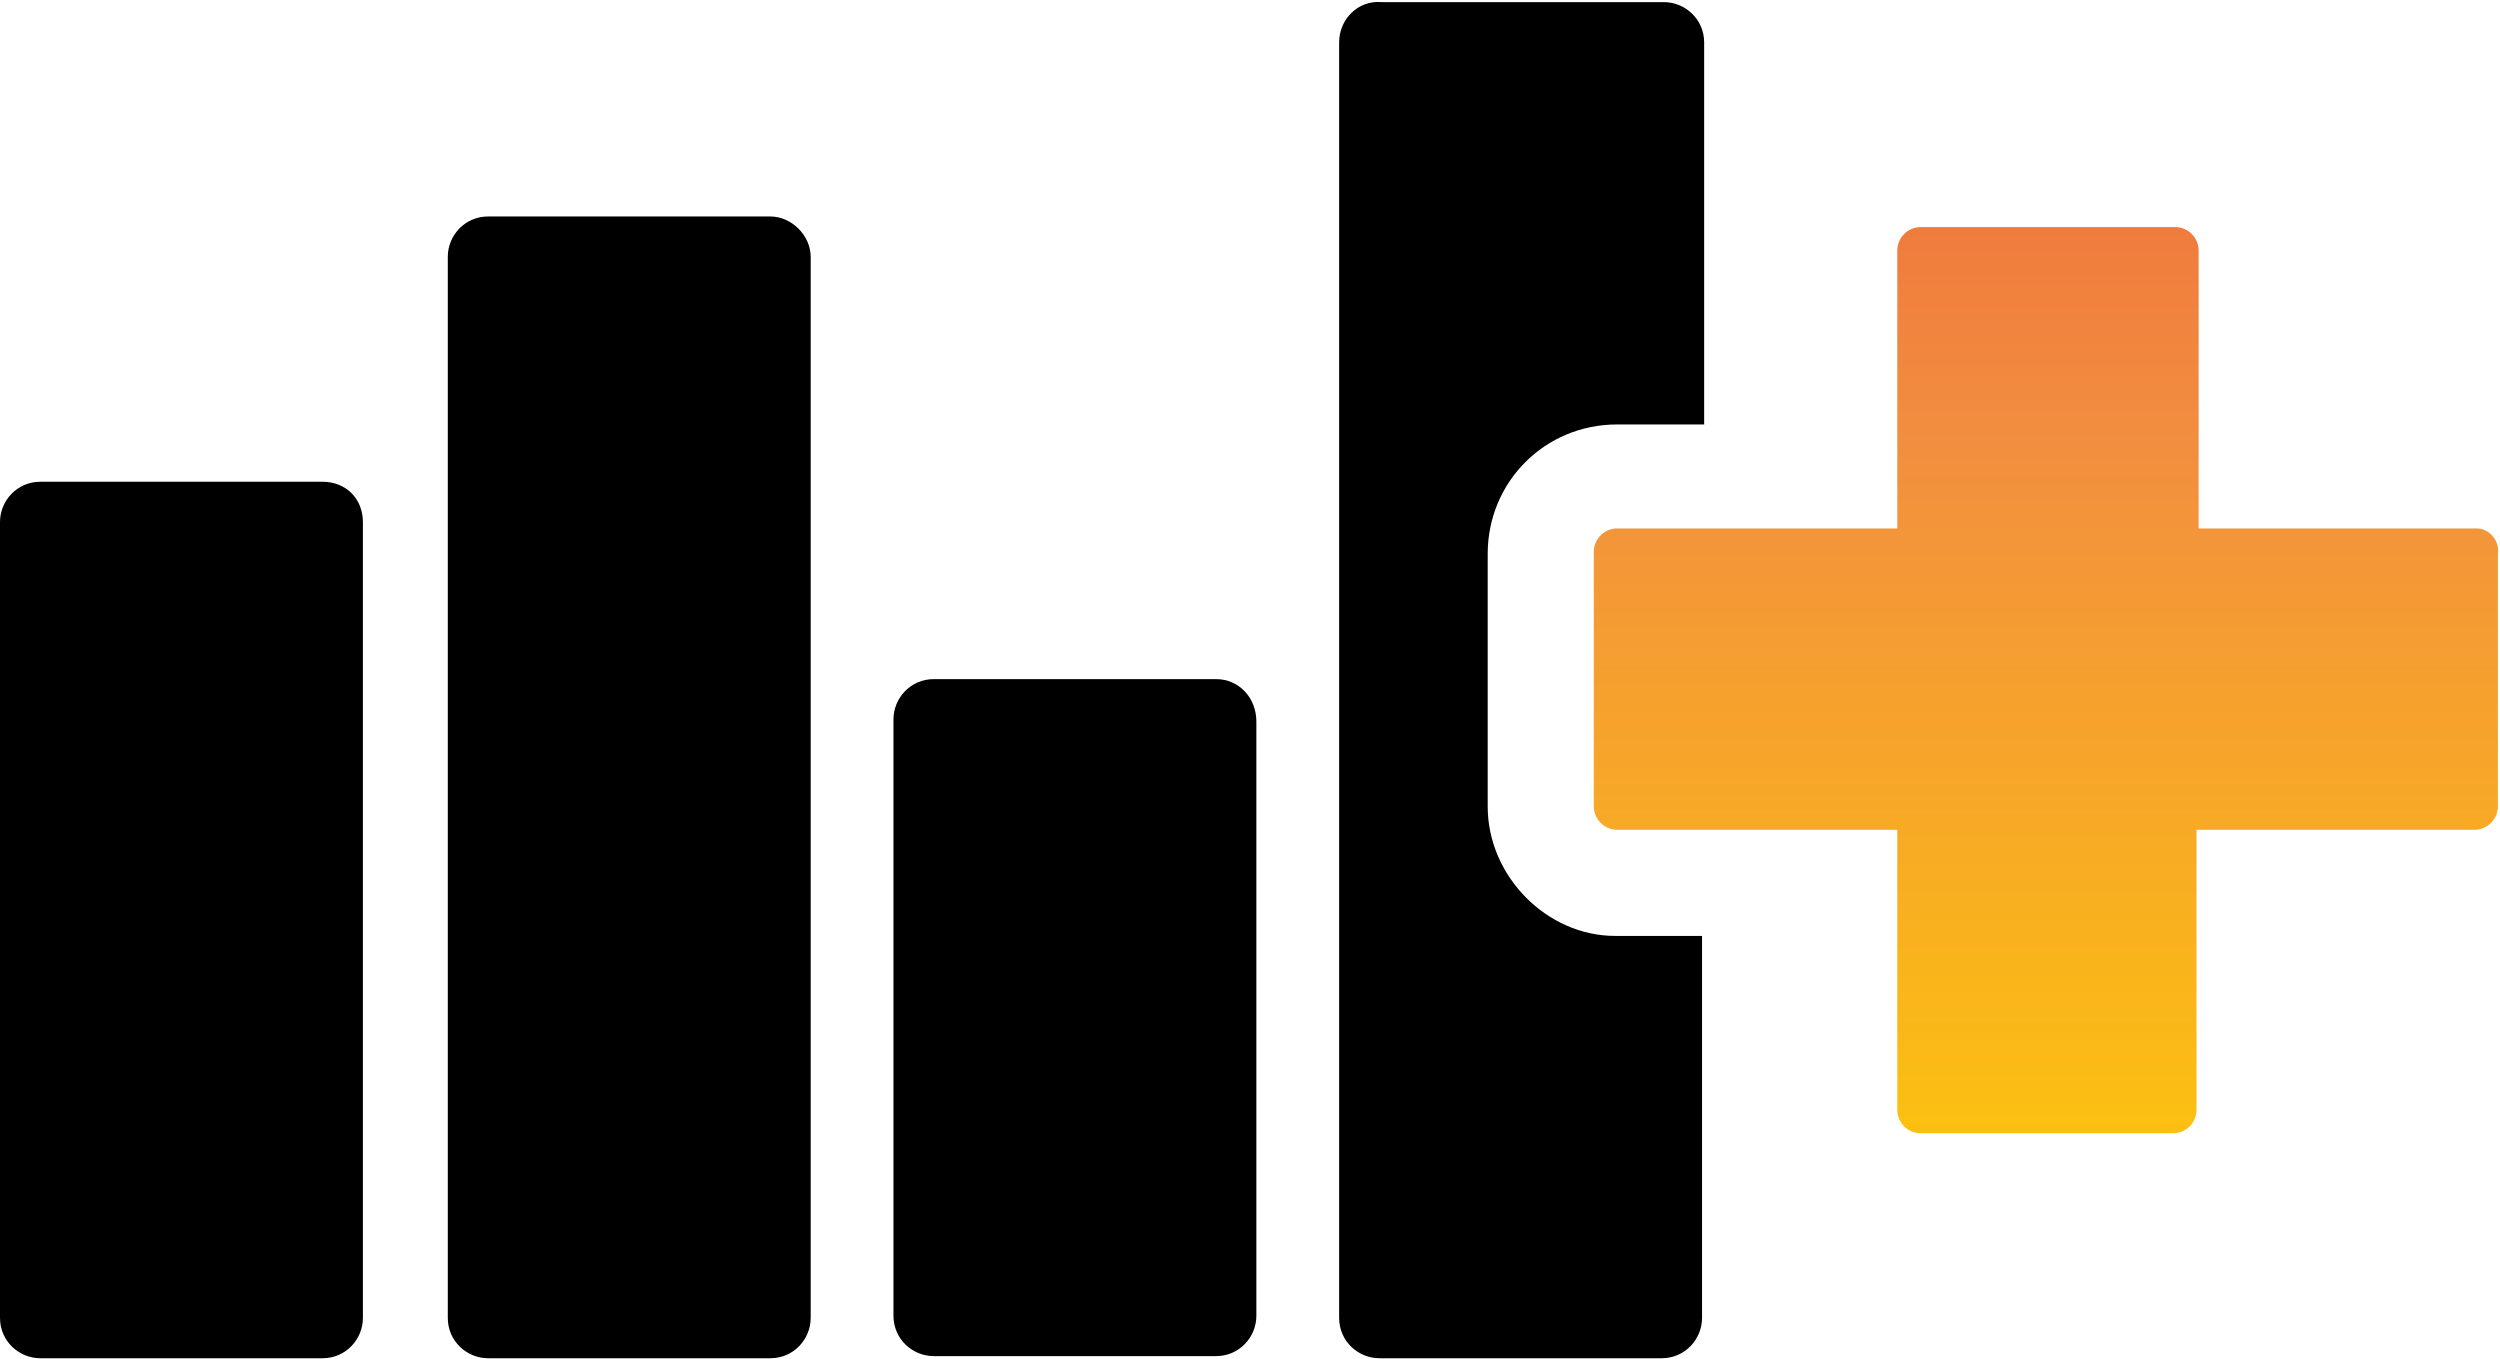
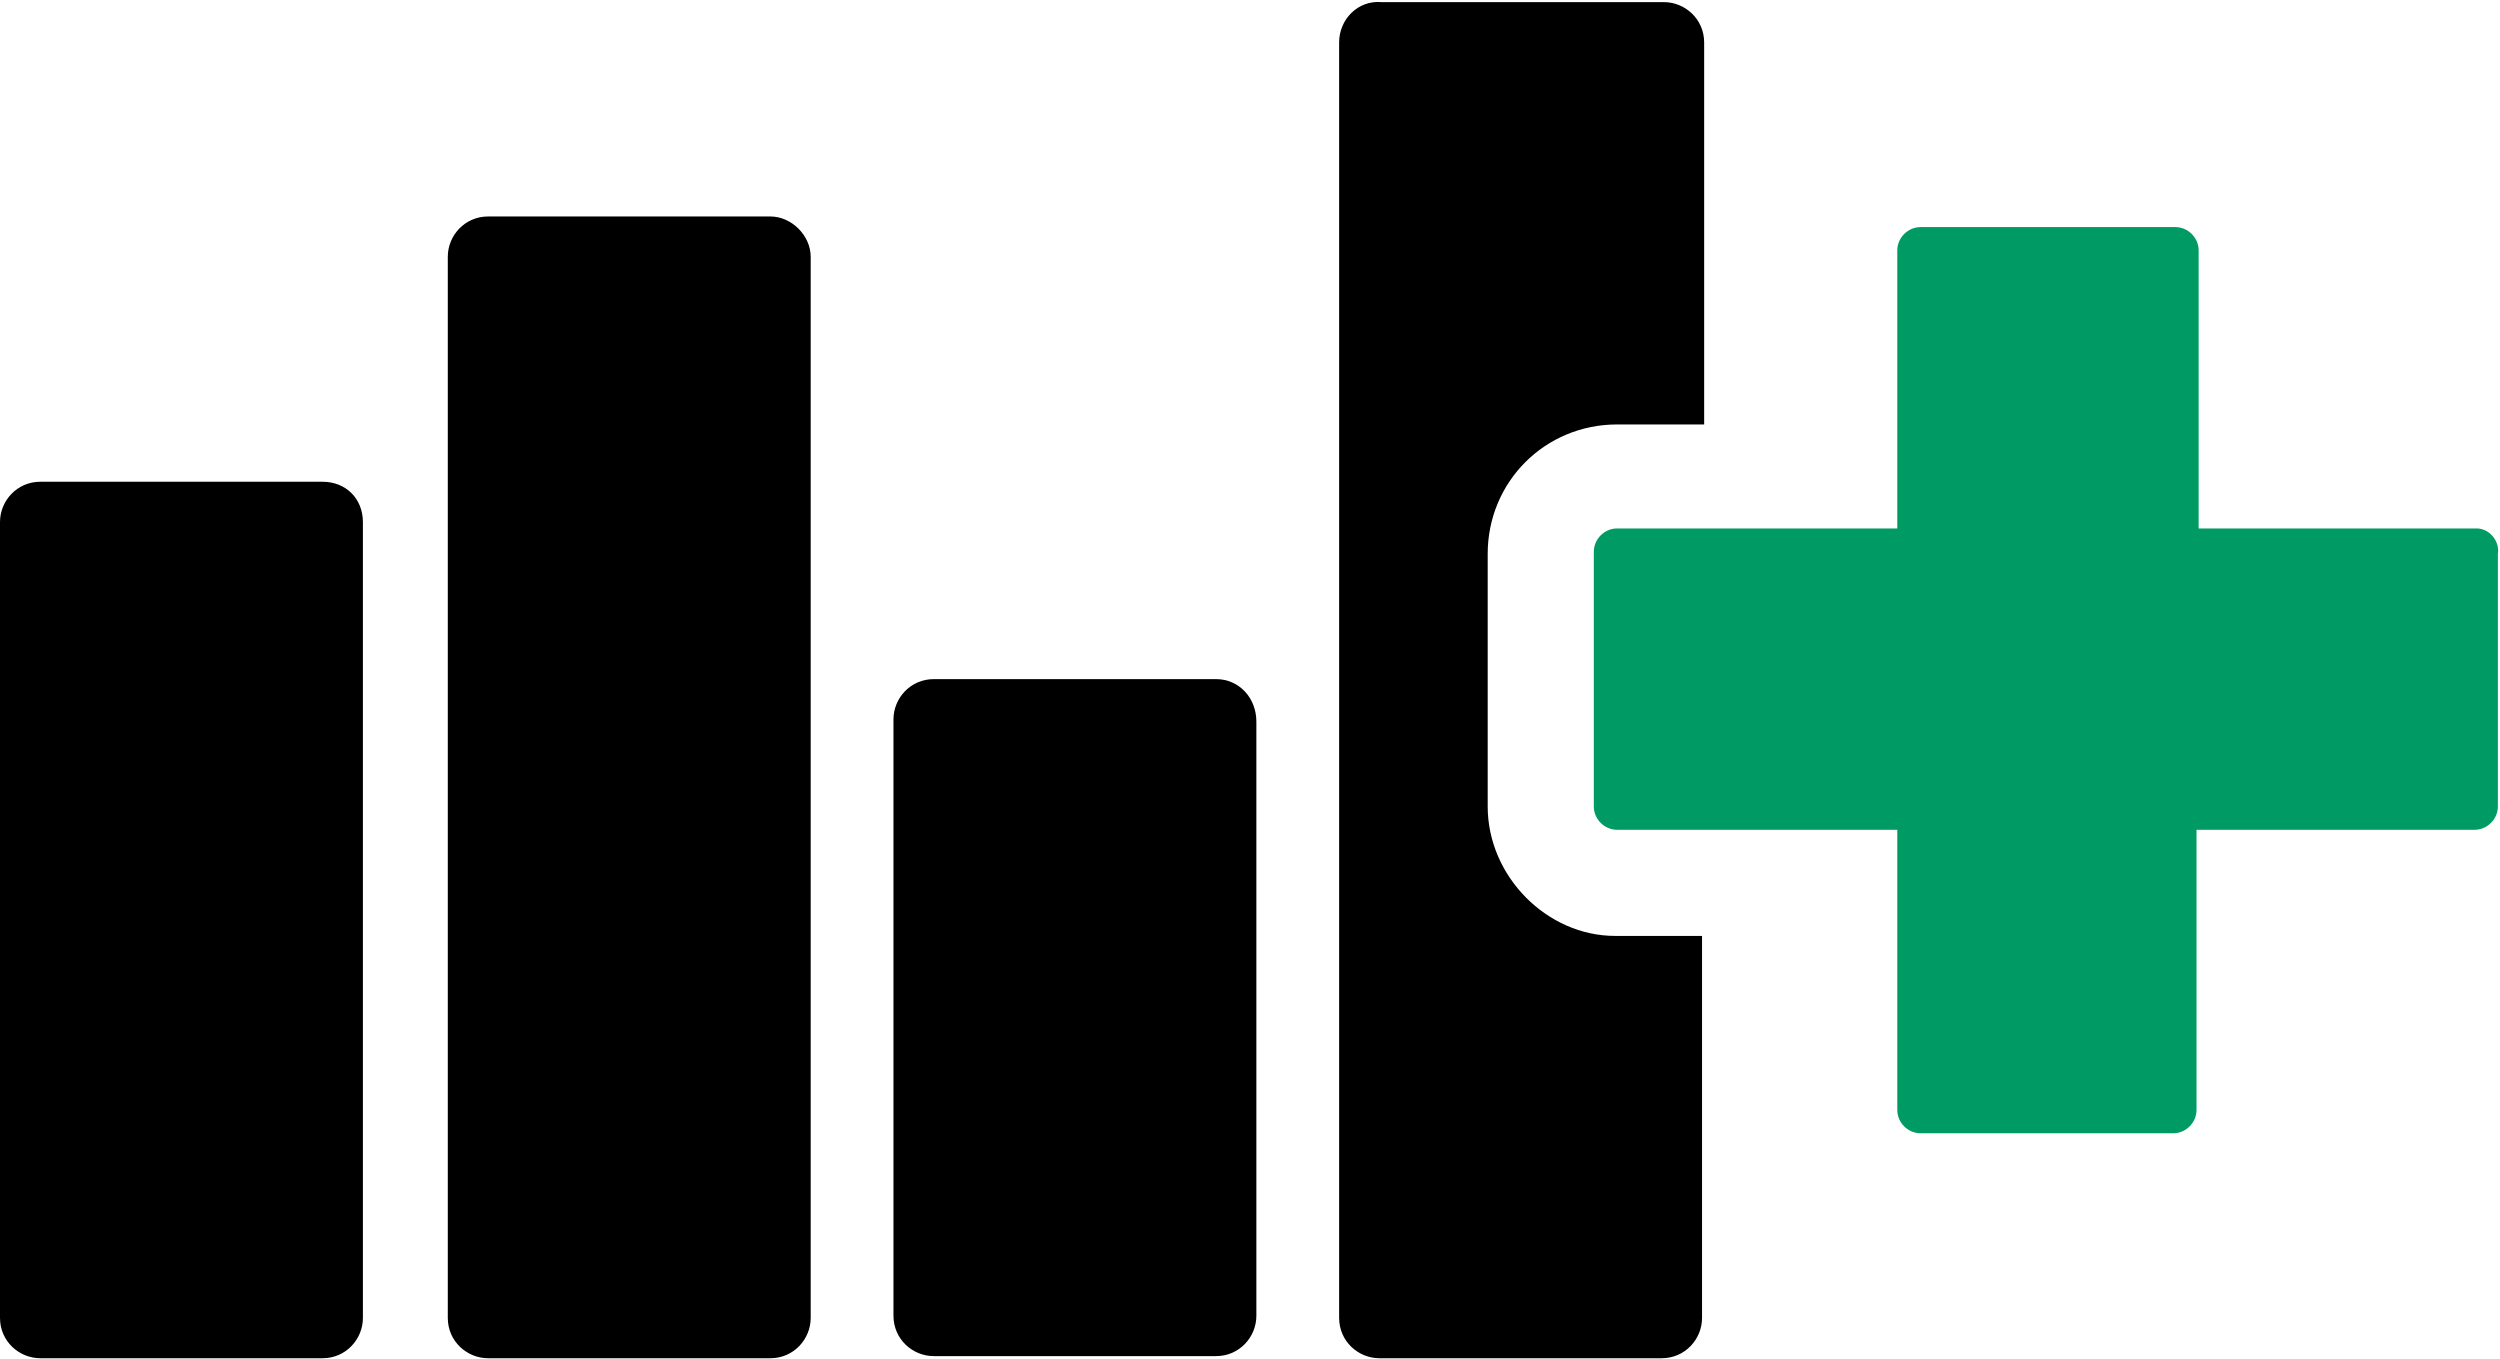
<svg xmlns="http://www.w3.org/2000/svg" viewBox="0 0 117.8 64">
  <linearGradient id="a" gradientUnits="userSpaceOnUse" x1="96.44" y1="83.7" x2="96.44" y2="-9.48">
    <stop offset="0" stop-color="#FFF23A" />
    <stop offset=".04" stop-color="#FEE62D" />
    <stop offset=".12" stop-color="#FED41A" />
    <stop offset=".2" stop-color="#FDC90F" />
    <stop offset=".28" stop-color="#FDC60B" />
    <stop offset=".67" stop-color="#F28F3F" />
    <stop offset=".89" stop-color="#ED693C" />
    <stop offset="1" stop-color="#E83E39" />
  </linearGradient>
  <path d="M15.2 22.7H1.9c-1.1 0-1.9.9-1.9 1.9v37.5C0 63.2.9 64 1.9 64h13.3c1.1 0 1.9-.9 1.9-1.9V24.6c0-1.1-.8-1.9-1.9-1.9zM36.3 10.2H23c-1.1 0-1.9.9-1.9 1.9v50c0 1.1.9 1.9 1.9 1.9h13.3c1.1 0 1.9-.9 1.9-1.9v-50c0-1-.9-1.9-1.9-1.9zM57.3 32H44c-1.1 0-1.9.9-1.9 1.9V62c0 1.1.9 1.9 1.9 1.9h13.3c1.1 0 1.9-.9 1.9-1.9V34c0-1.1-.8-2-1.9-2zM70.1 38V26.1c0-3.4 2.7-6.1 6.1-6.1h4.1V2c0-1.1-.9-1.9-1.9-1.9H65.1c-1.1-.1-2 .8-2 1.9v60.1c0 1.1.9 1.9 1.9 1.9h13.3c1.1 0 1.9-.9 1.9-1.9v-18h-4.1c-3.2 0-6-2.8-6-6.1z" />
-   <path fill="url(#a)" d="M116.7 24.9H103.6V11.8c0-.6-.5-1.1-1.1-1.1h-12c-.6 0-1.1.5-1.1 1.1v13.1H76.2c-.6 0-1.1.5-1.1 1.1v12c0 .6.5 1.1 1.1 1.1h13.2v13.2c0 .6.5 1.1 1.1 1.1h11.9c.6 0 1.1-.5 1.1-1.1V39.1h13.1c.6 0 1.1-.5 1.1-1.1V26.1c.1-.6-.4-1.2-1-1.2z" />
+   <path fill="#009B65" d="M116.7 24.9H103.6V11.8c0-.6-.5-1.1-1.1-1.1h-12c-.6 0-1.1.5-1.1 1.1v13.1H76.2c-.6 0-1.1.5-1.1 1.1v12c0 .6.5 1.1 1.1 1.1h13.2v13.2c0 .6.5 1.1 1.1 1.1h11.9c.6 0 1.1-.5 1.1-1.1V39.1h13.1c.6 0 1.1-.5 1.1-1.1V26.1c.1-.6-.4-1.2-1-1.2z" />
</svg>
